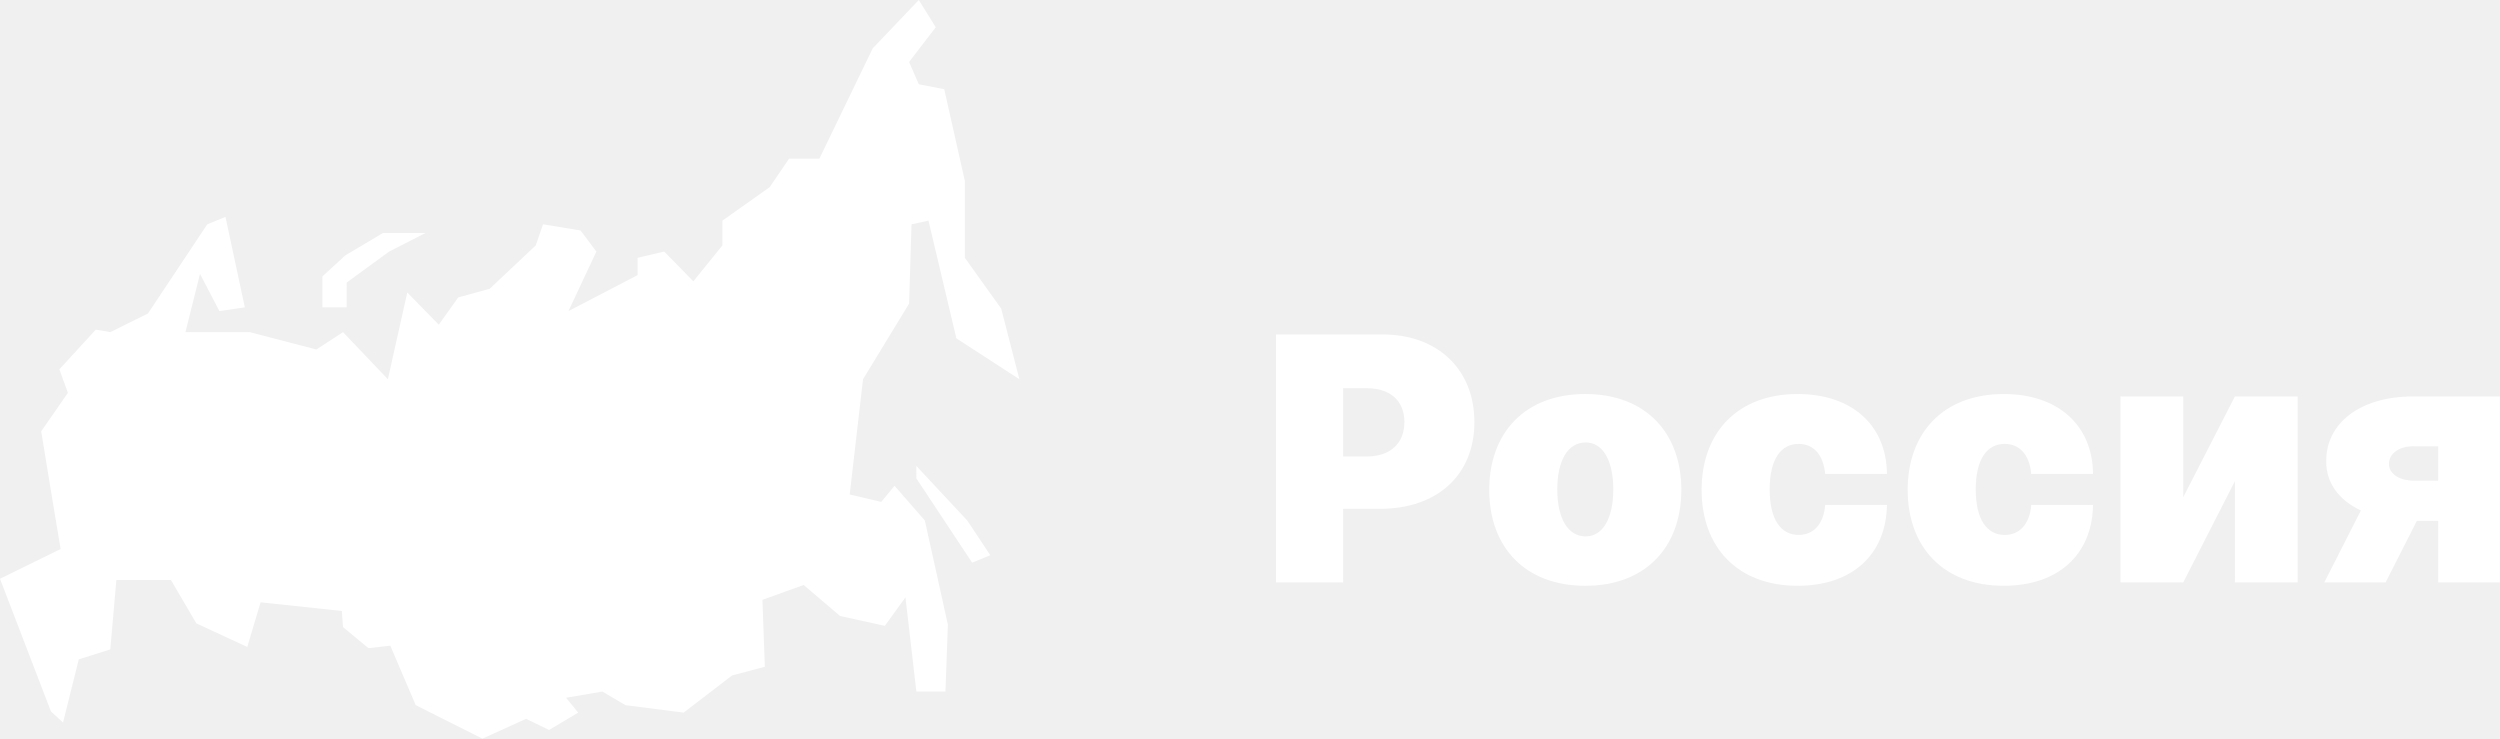
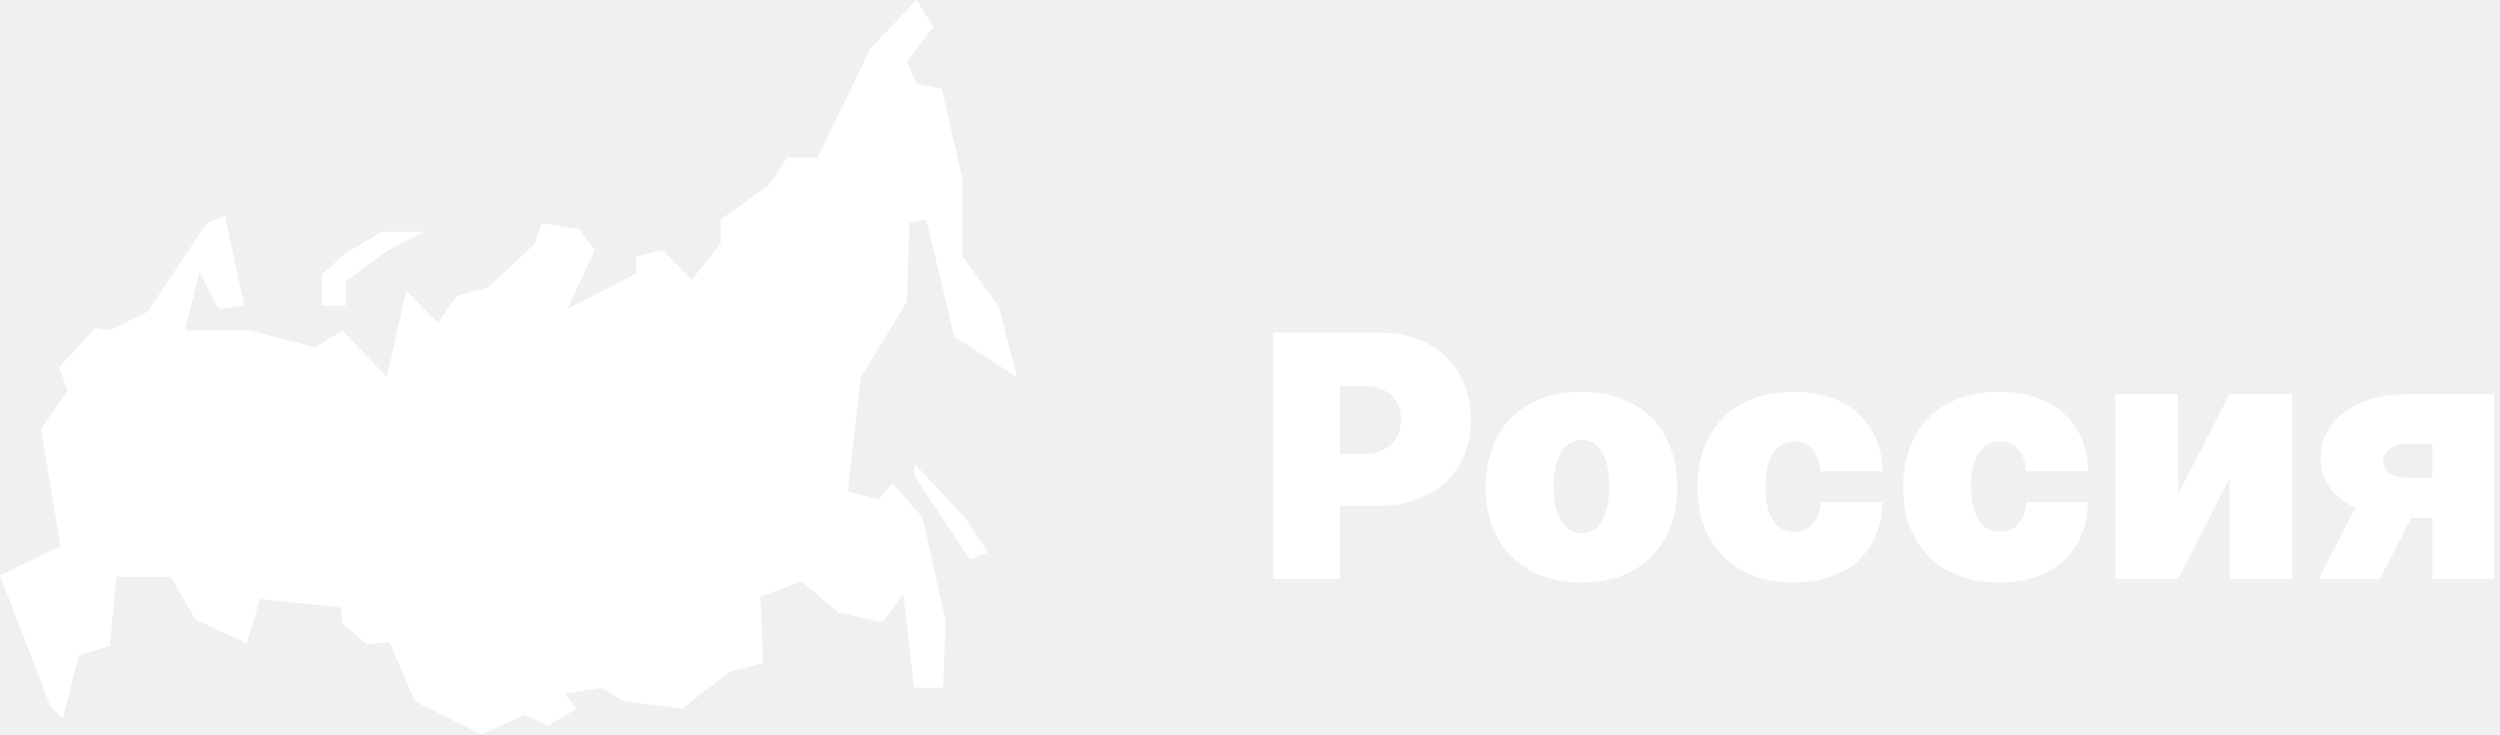
- <svg xmlns="http://www.w3.org/2000/svg" width="176" height="52" viewBox="0 0 176 52" fill="none">
-   <path d="M7.765 23.383L10.411 22.074L14.592 15.792L15.872 15.268L17.237 21.638L15.445 21.899L14.08 19.282L13.056 23.383H17.579L22.272 24.604L24.149 23.383L27.307 26.698L28.672 20.591L30.891 22.859L32.256 20.94L34.475 20.329L37.717 17.275L38.229 15.792L40.875 16.228L41.984 17.711L40.021 21.899L44.885 19.369V18.148L46.763 17.711L48.811 19.805L50.859 17.275V15.53L54.187 13.175L55.552 11.168H57.685L61.44 3.403L64.683 0L65.877 1.919L64 4.362L64.683 5.933L66.475 6.282L67.925 12.738V18.148L70.485 21.725L71.765 26.698L67.328 23.819L65.365 15.53L64.171 15.792L64 21.376L60.757 26.698L59.819 34.812L62.037 35.336L62.976 34.201L65.109 36.644L66.731 43.973L66.56 48.685H64.512L63.744 42.054L62.293 44.06L59.136 43.362L56.576 41.181L53.675 42.228L53.845 46.94L51.541 47.55L48.128 50.168L44.032 49.644L42.411 48.685L39.851 49.121L40.704 50.168L38.656 51.389L37.035 50.604L33.963 52L29.269 49.644L27.477 45.456L25.941 45.631L24.149 44.148L24.064 43.013L18.347 42.403L17.408 45.544L13.824 43.886L12.032 40.832H8.192L7.765 45.718L5.547 46.416L4.437 50.866L3.584 50.081L0 40.745L4.267 38.651L3.584 34.55L2.901 30.362L4.779 27.658L4.181 26L6.741 23.208L7.765 23.383ZM64.512 33.678L68.437 39.611L69.717 39.087L68.096 36.644L64.512 32.805V33.678ZM24.405 21.638V19.893L27.392 17.711L29.952 16.403H26.965L24.32 17.973L22.699 19.456V21.638H24.405Z" fill="white" />
-   <path d="M89.831 41H94.555V35.819H97.171C101.138 35.819 103.797 33.475 103.797 29.716C103.797 26 101.206 23.546 97.341 23.546H89.831V41ZM94.555 32.137V27.33H96.22C97.876 27.33 98.87 28.216 98.87 29.716C98.87 31.208 97.876 32.137 96.22 32.137H94.555Z" fill="white" />
-   <path d="M111.604 41.239C115.851 41.239 118.366 38.512 118.366 34.489C118.366 30.466 115.851 27.739 111.604 27.739C107.356 27.739 104.842 30.466 104.842 34.489C104.842 38.512 107.356 41.239 111.604 41.239ZM111.638 37.762C110.381 37.762 109.633 36.509 109.633 34.455C109.633 32.401 110.381 31.148 111.638 31.148C112.827 31.148 113.575 32.401 113.575 34.455C113.575 36.509 112.827 37.762 111.638 37.762Z" fill="white" />
-   <path d="M126.555 41.239C130.42 41.239 132.79 39.015 132.841 35.546H128.492C128.39 36.918 127.651 37.66 126.623 37.66C125.391 37.66 124.584 36.603 124.584 34.455C124.584 32.307 125.391 31.25 126.623 31.25C127.659 31.25 128.364 31.992 128.492 33.364H132.841C132.816 29.955 130.395 27.739 126.555 27.739C122.308 27.739 119.793 30.466 119.793 34.489C119.793 38.512 122.308 41.239 126.555 41.239Z" fill="white" />
-   <path d="M141.062 41.239C144.928 41.239 147.298 39.015 147.349 35.546H142.999C142.897 36.918 142.158 37.66 141.13 37.66C139.899 37.66 139.092 36.603 139.092 34.455C139.092 32.307 139.899 31.25 141.13 31.25C142.167 31.25 142.872 31.992 142.999 33.364H147.349C147.323 29.955 144.902 27.739 141.062 27.739C136.815 27.739 134.3 30.466 134.3 34.489C134.3 38.512 136.815 41.239 141.062 41.239Z" fill="white" />
-   <path d="M153.701 35V27.91H149.283V41H153.701L157.337 33.875V41H161.754V27.91H157.337L153.701 35Z" fill="white" />
-   <path d="M171.651 41H176V27.91H169.884C166.12 27.91 163.742 29.819 163.767 32.478C163.75 33.969 164.642 35.205 166.205 35.938L163.631 41H167.947L170.147 36.671H171.651V41ZM171.651 33.841H169.986C168.737 33.841 168.159 33.228 168.185 32.648C168.159 32.103 168.703 31.421 169.884 31.421H171.651V33.841Z" fill="white" />
+ <svg xmlns="http://www.w3.org/2000/svg" width="177" height="52" viewBox="0 0 177 52" fill="none">
+   <path d="M7.791 23.383L10.445 22.074L14.64 15.792L15.924 15.268L17.294 21.638L15.496 21.899L14.126 19.282L13.099 23.383H17.636L22.345 24.604L24.228 23.383L27.396 26.698L28.766 20.591L30.992 22.859L32.361 20.94L34.587 20.329L37.841 17.275L38.354 15.792L41.008 16.228L42.121 17.711L40.152 21.899L45.032 19.369V18.148L46.916 17.711L48.97 19.805L51.025 17.275V15.53L54.364 13.175L55.734 11.168H57.874L61.641 3.403L64.894 0L66.093 1.919L64.209 4.362L64.894 5.933L66.692 6.282L68.147 12.738V18.148L70.716 21.725L72 26.698L67.548 23.819L65.579 15.53L64.38 15.792L64.209 21.376L60.956 26.698L60.014 34.812L62.24 35.336L63.182 34.201L65.322 36.644L66.949 43.973L66.778 48.685H64.723L63.952 42.054L62.497 44.06L59.329 43.362L56.761 41.181L53.85 42.228L54.021 46.94L51.71 47.55L48.285 50.168L44.176 49.644L42.549 48.685L39.981 49.121L40.837 50.168L38.782 51.389L37.156 50.604L34.074 52L29.365 49.644L27.567 45.456L26.026 45.631L24.228 44.148L24.143 43.013L18.407 42.403L17.465 45.544L13.869 43.886L12.071 40.832H8.219L7.791 45.718L5.565 46.416L4.452 50.866L3.596 50.081L0 40.745L4.281 38.651L3.596 34.55L2.911 30.362L4.794 27.658L4.195 26L6.763 23.208L7.791 23.383ZM64.723 33.678L68.661 39.611L69.945 39.087L68.319 36.644L64.723 32.805V33.678ZM24.485 21.638V19.893L27.482 17.711L30.05 16.403H27.053L24.399 17.973L22.773 19.456V21.638H24.485Z" fill="white" />
+   <path d="M90.125 41H94.864V35.819H97.489C101.469 35.819 104.136 33.475 104.136 29.716C104.136 26 101.537 23.546 97.659 23.546H90.125V41ZM94.864 32.137V27.33H96.534C98.196 27.33 99.193 28.216 99.193 29.716C99.193 31.208 98.196 32.137 96.534 32.137H94.864Z" fill="white" />
+   <path d="M111.969 41.239C116.23 41.239 118.753 38.512 118.753 34.489C118.753 30.466 116.23 27.739 111.969 27.739C107.707 27.739 105.185 30.466 105.185 34.489C105.185 38.512 107.707 41.239 111.969 41.239ZM112.003 37.762C110.741 37.762 109.991 36.509 109.991 34.455C109.991 32.401 110.741 31.148 112.003 31.148C113.196 31.148 113.946 32.401 113.946 34.455C113.946 36.509 113.196 37.762 112.003 37.762Z" fill="white" />
+   <path d="M126.969 41.239C130.847 41.239 133.224 39.015 133.276 35.546H128.912C128.81 36.918 128.068 37.66 127.037 37.66C125.801 37.66 124.991 36.603 124.991 34.455C124.991 32.307 125.801 31.25 127.037 31.25C128.077 31.25 128.784 31.992 128.912 33.364H133.276C133.25 29.955 130.821 27.739 126.969 27.739C122.707 27.739 120.185 30.466 120.185 34.489C120.185 38.512 122.707 41.239 126.969 41.239Z" fill="white" />
+   <path d="M141.523 41.239C145.401 41.239 147.779 39.015 147.83 35.546H143.467C143.364 36.918 142.623 37.66 141.592 37.66C140.356 37.66 139.546 36.603 139.546 34.455C139.546 32.307 140.356 31.25 141.592 31.25C142.631 31.25 143.339 31.992 143.467 33.364H147.83C147.805 29.955 145.376 27.739 141.523 27.739C137.262 27.739 134.739 30.466 134.739 34.489C134.739 38.512 137.262 41.239 141.523 41.239Z" fill="white" />
+   <path d="M154.203 35V27.91H149.771V41H154.203L157.851 33.875V41H162.283V27.91H157.851L154.203 35Z" fill="white" />
+   <path d="M172.212 41H176.575V27.91H170.439C166.663 27.91 164.277 29.819 164.303 32.478C164.286 33.969 165.18 35.205 166.749 35.938L164.166 41H168.496L170.703 36.671H172.212V41ZM172.212 33.841H170.541C169.288 33.841 168.709 33.228 168.734 32.648C168.709 32.103 169.254 31.421 170.439 31.421H172.212V33.841Z" fill="white" />
</svg>
